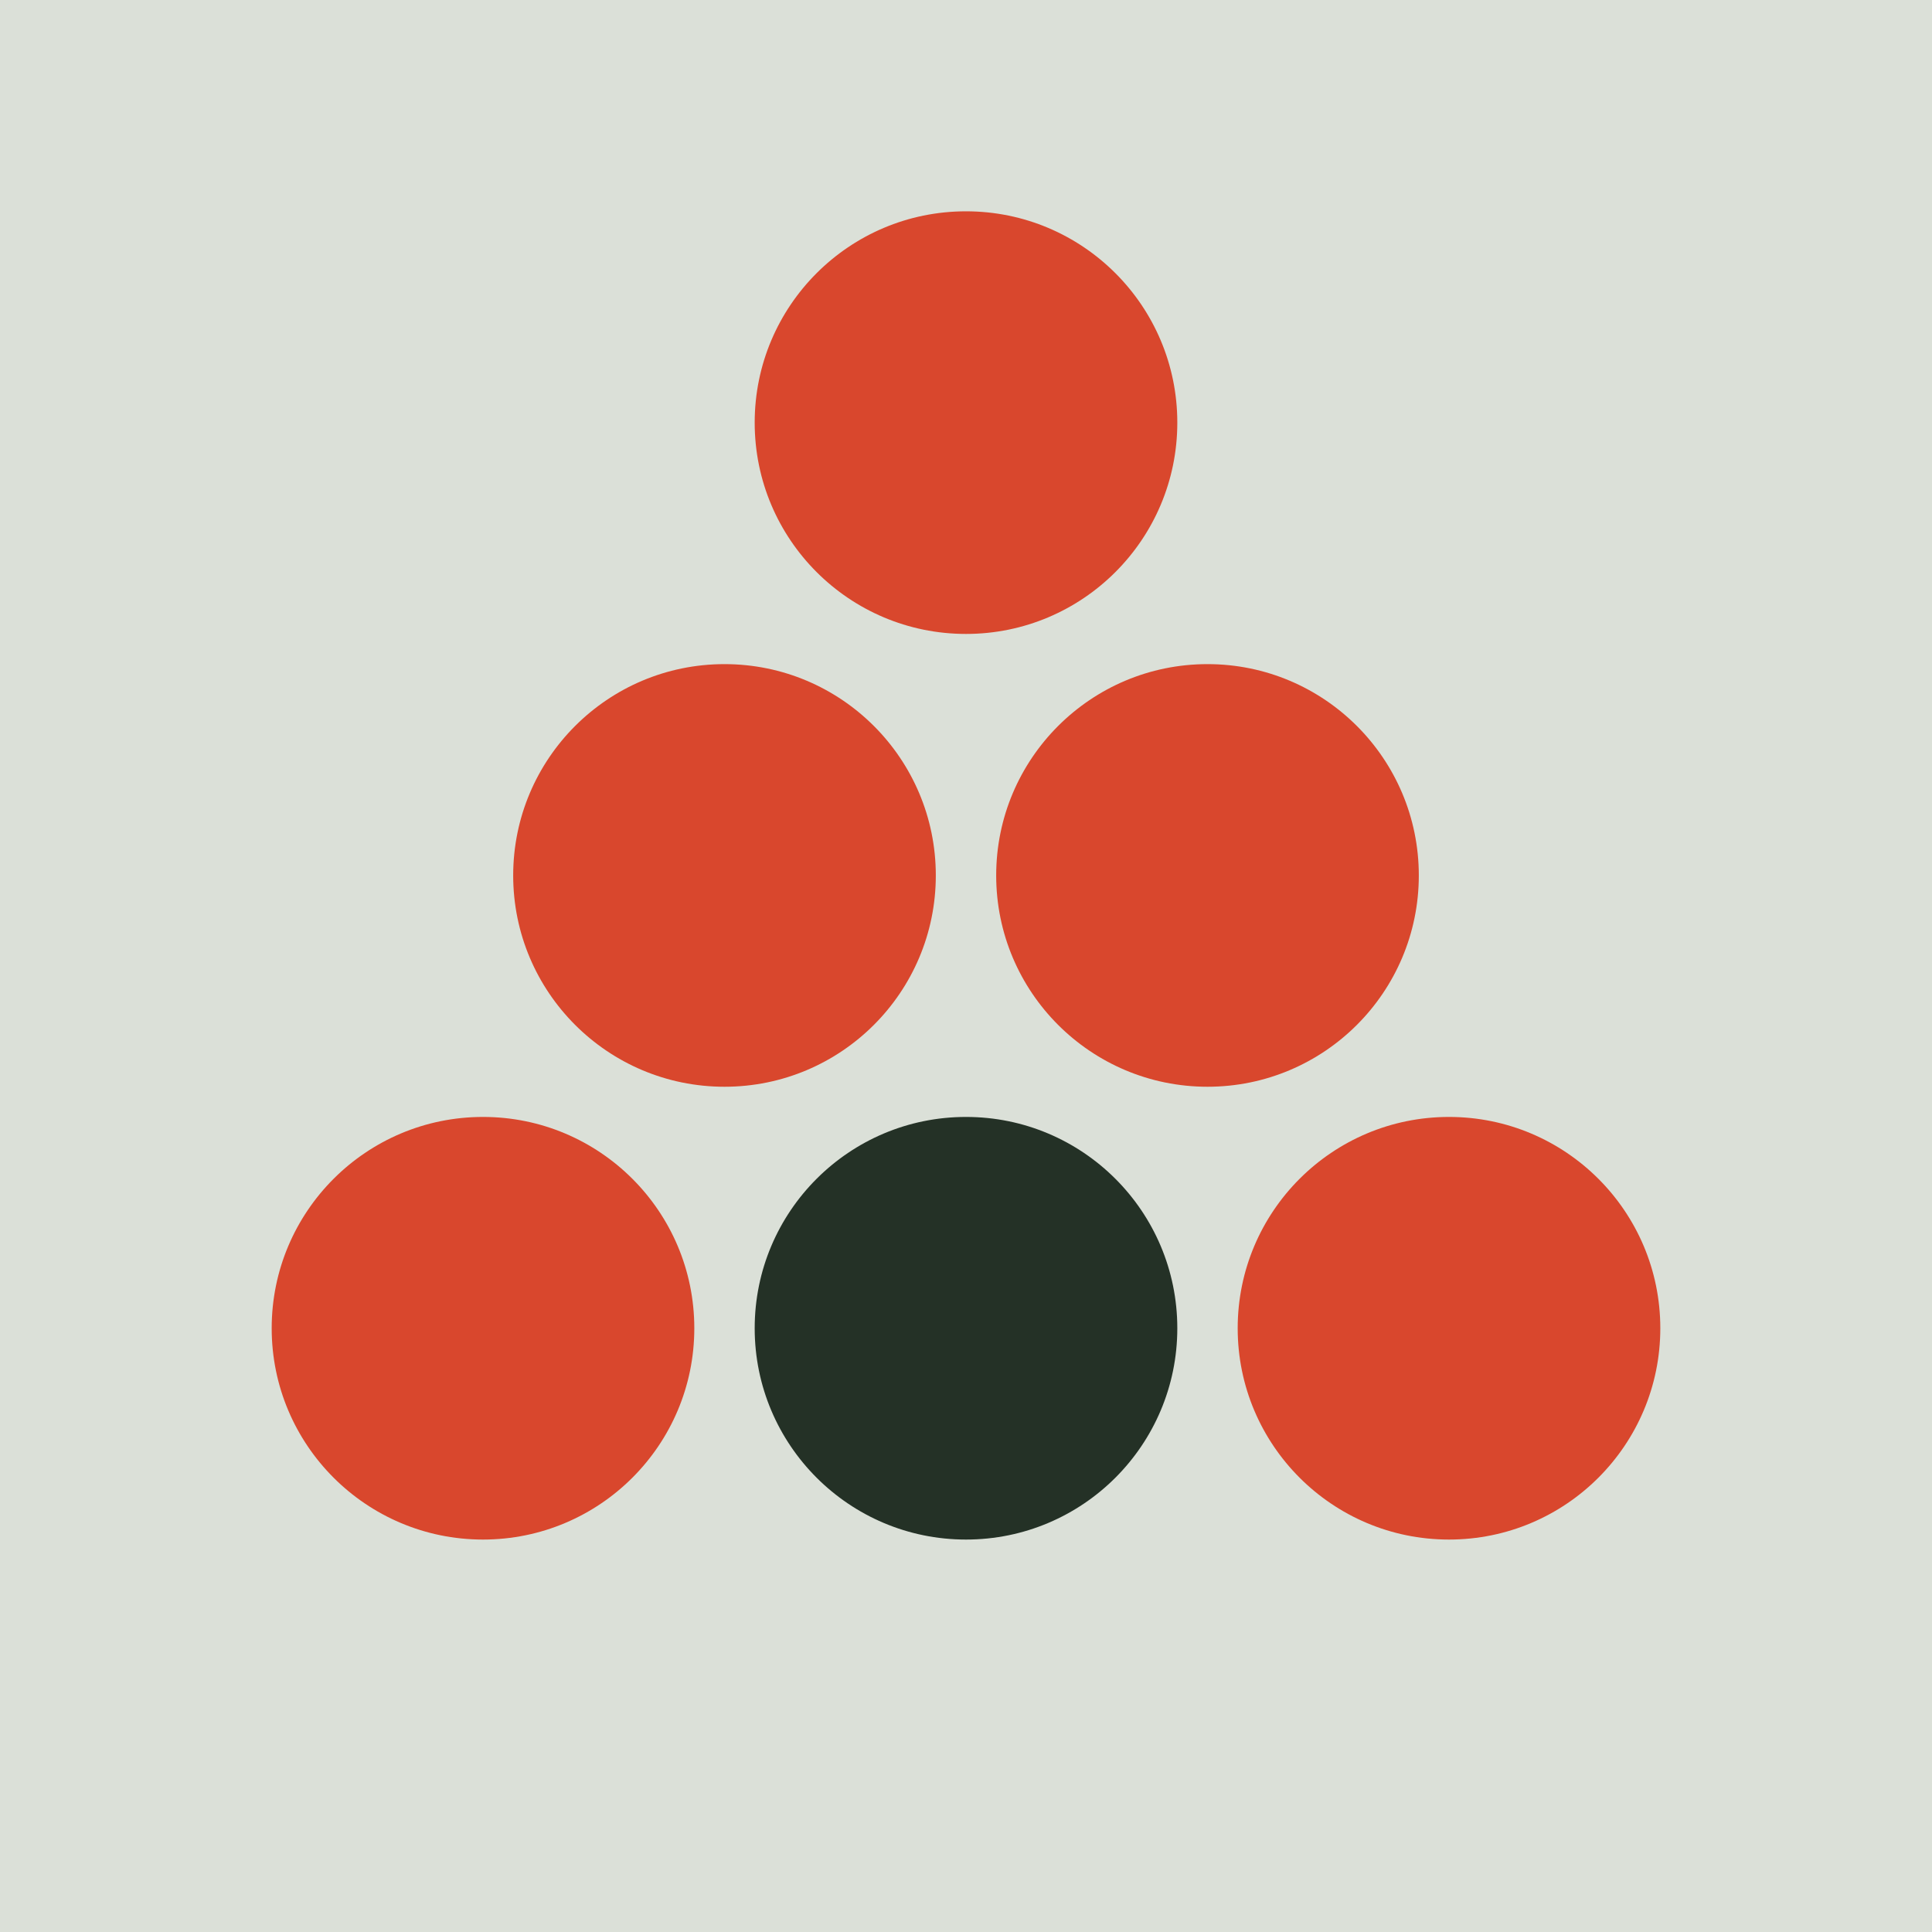
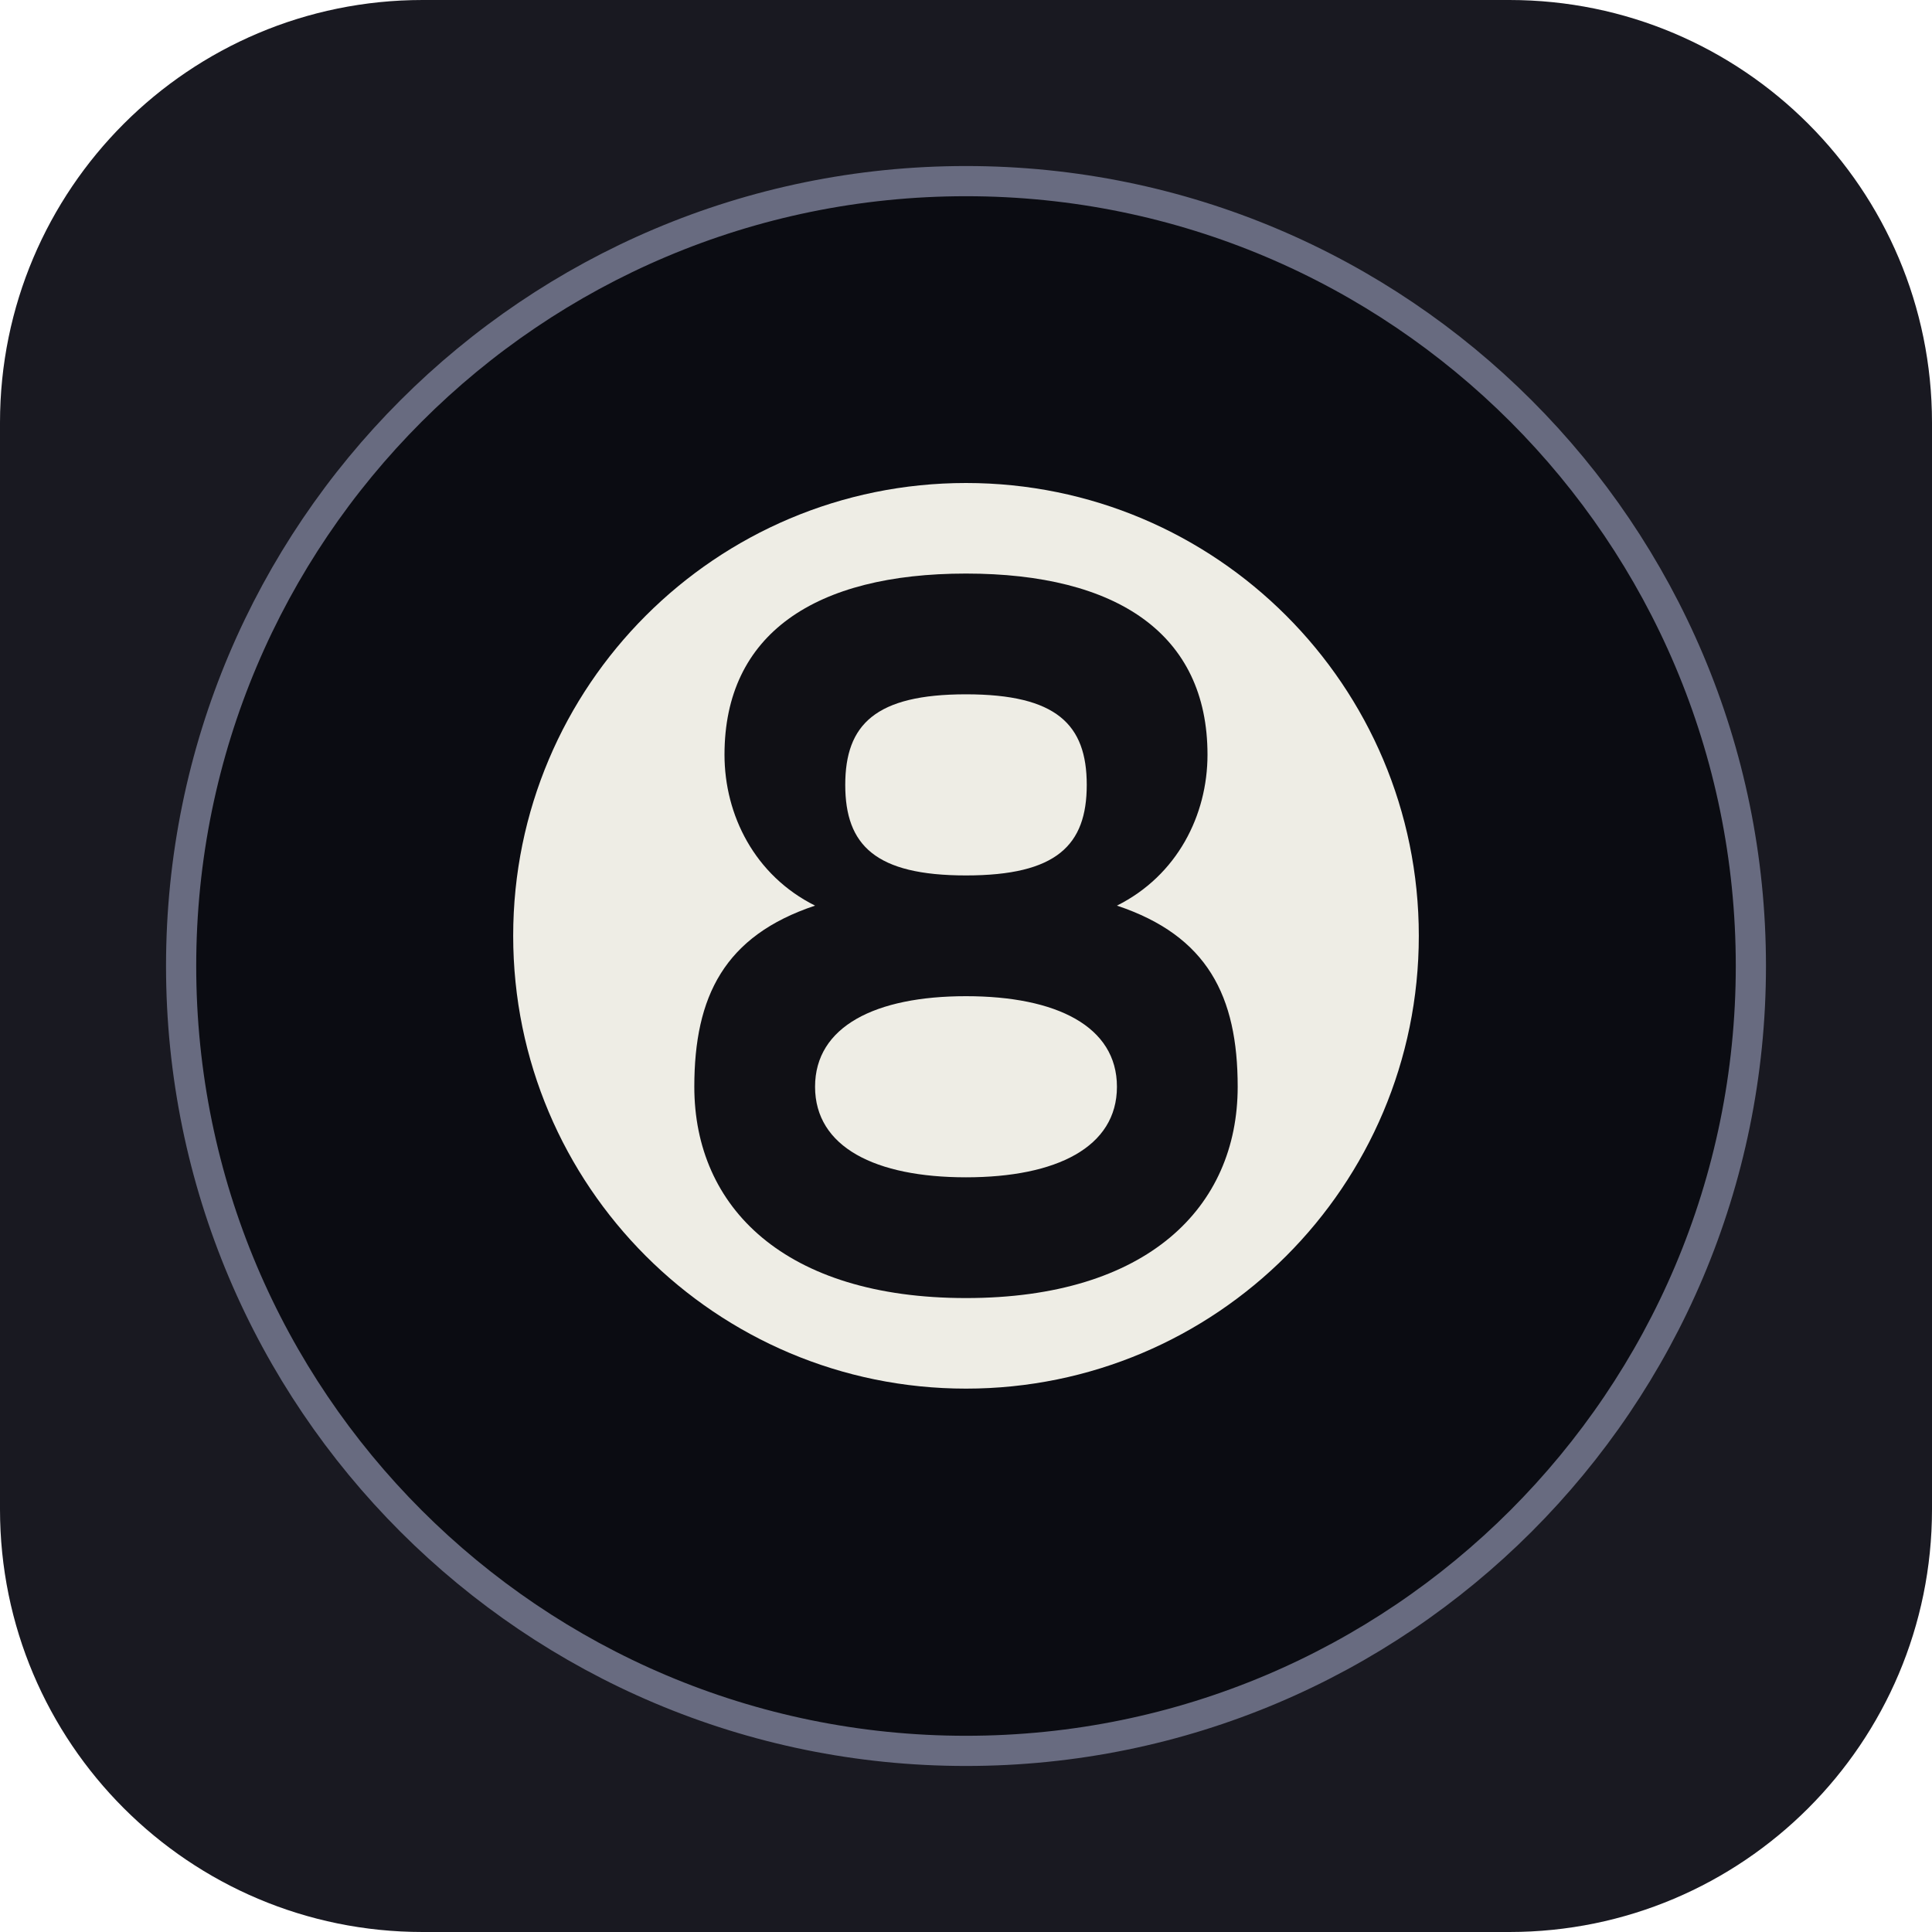
<svg xmlns="http://www.w3.org/2000/svg" viewBox="0 0 64 64">
-   <rect width="64" height="64" fill="#dbe0d8" />
-   <g fill="#d9472d">
-     <circle cx="32" cy="14" r="7" />
-     <circle cx="24" cy="29" r="7" />
-     <circle cx="40" cy="29" r="7" />
-     <circle cx="16" cy="44" r="7" />
-     <circle cx="48" cy="44" r="7" />
-   </g>
-   <circle cx="32" cy="44" r="7" fill="#243126" />
+   <rect width="64" height="64" rx="14" fill="#191921" />
+   <circle cx="32" cy="32" r="26" fill="#0b0c12" stroke="#686b80" />
+   <circle cx="32" cy="31" r="15" fill="#eeede5" />
+   <path d="M32 20c-5 0-8 2-8 6 0 2 1 4 3 5-3 1-4 3-4 6 0 4 3 7 9 7s9-3 9-7c0-3-1-5-4-6 2-1 3-3 3-5 0-4-3-6-8-6Zm0 4c3 0 4 1 4 3s-1 3-4 3-4-1-4-3 1-3 4-3Zm0 10c3 0 5 1 5 3s-2 3-5 3-5-1-5-3 2-3 5-3Z" fill="#101015" transform="translate(0 -1)" />
</svg>
